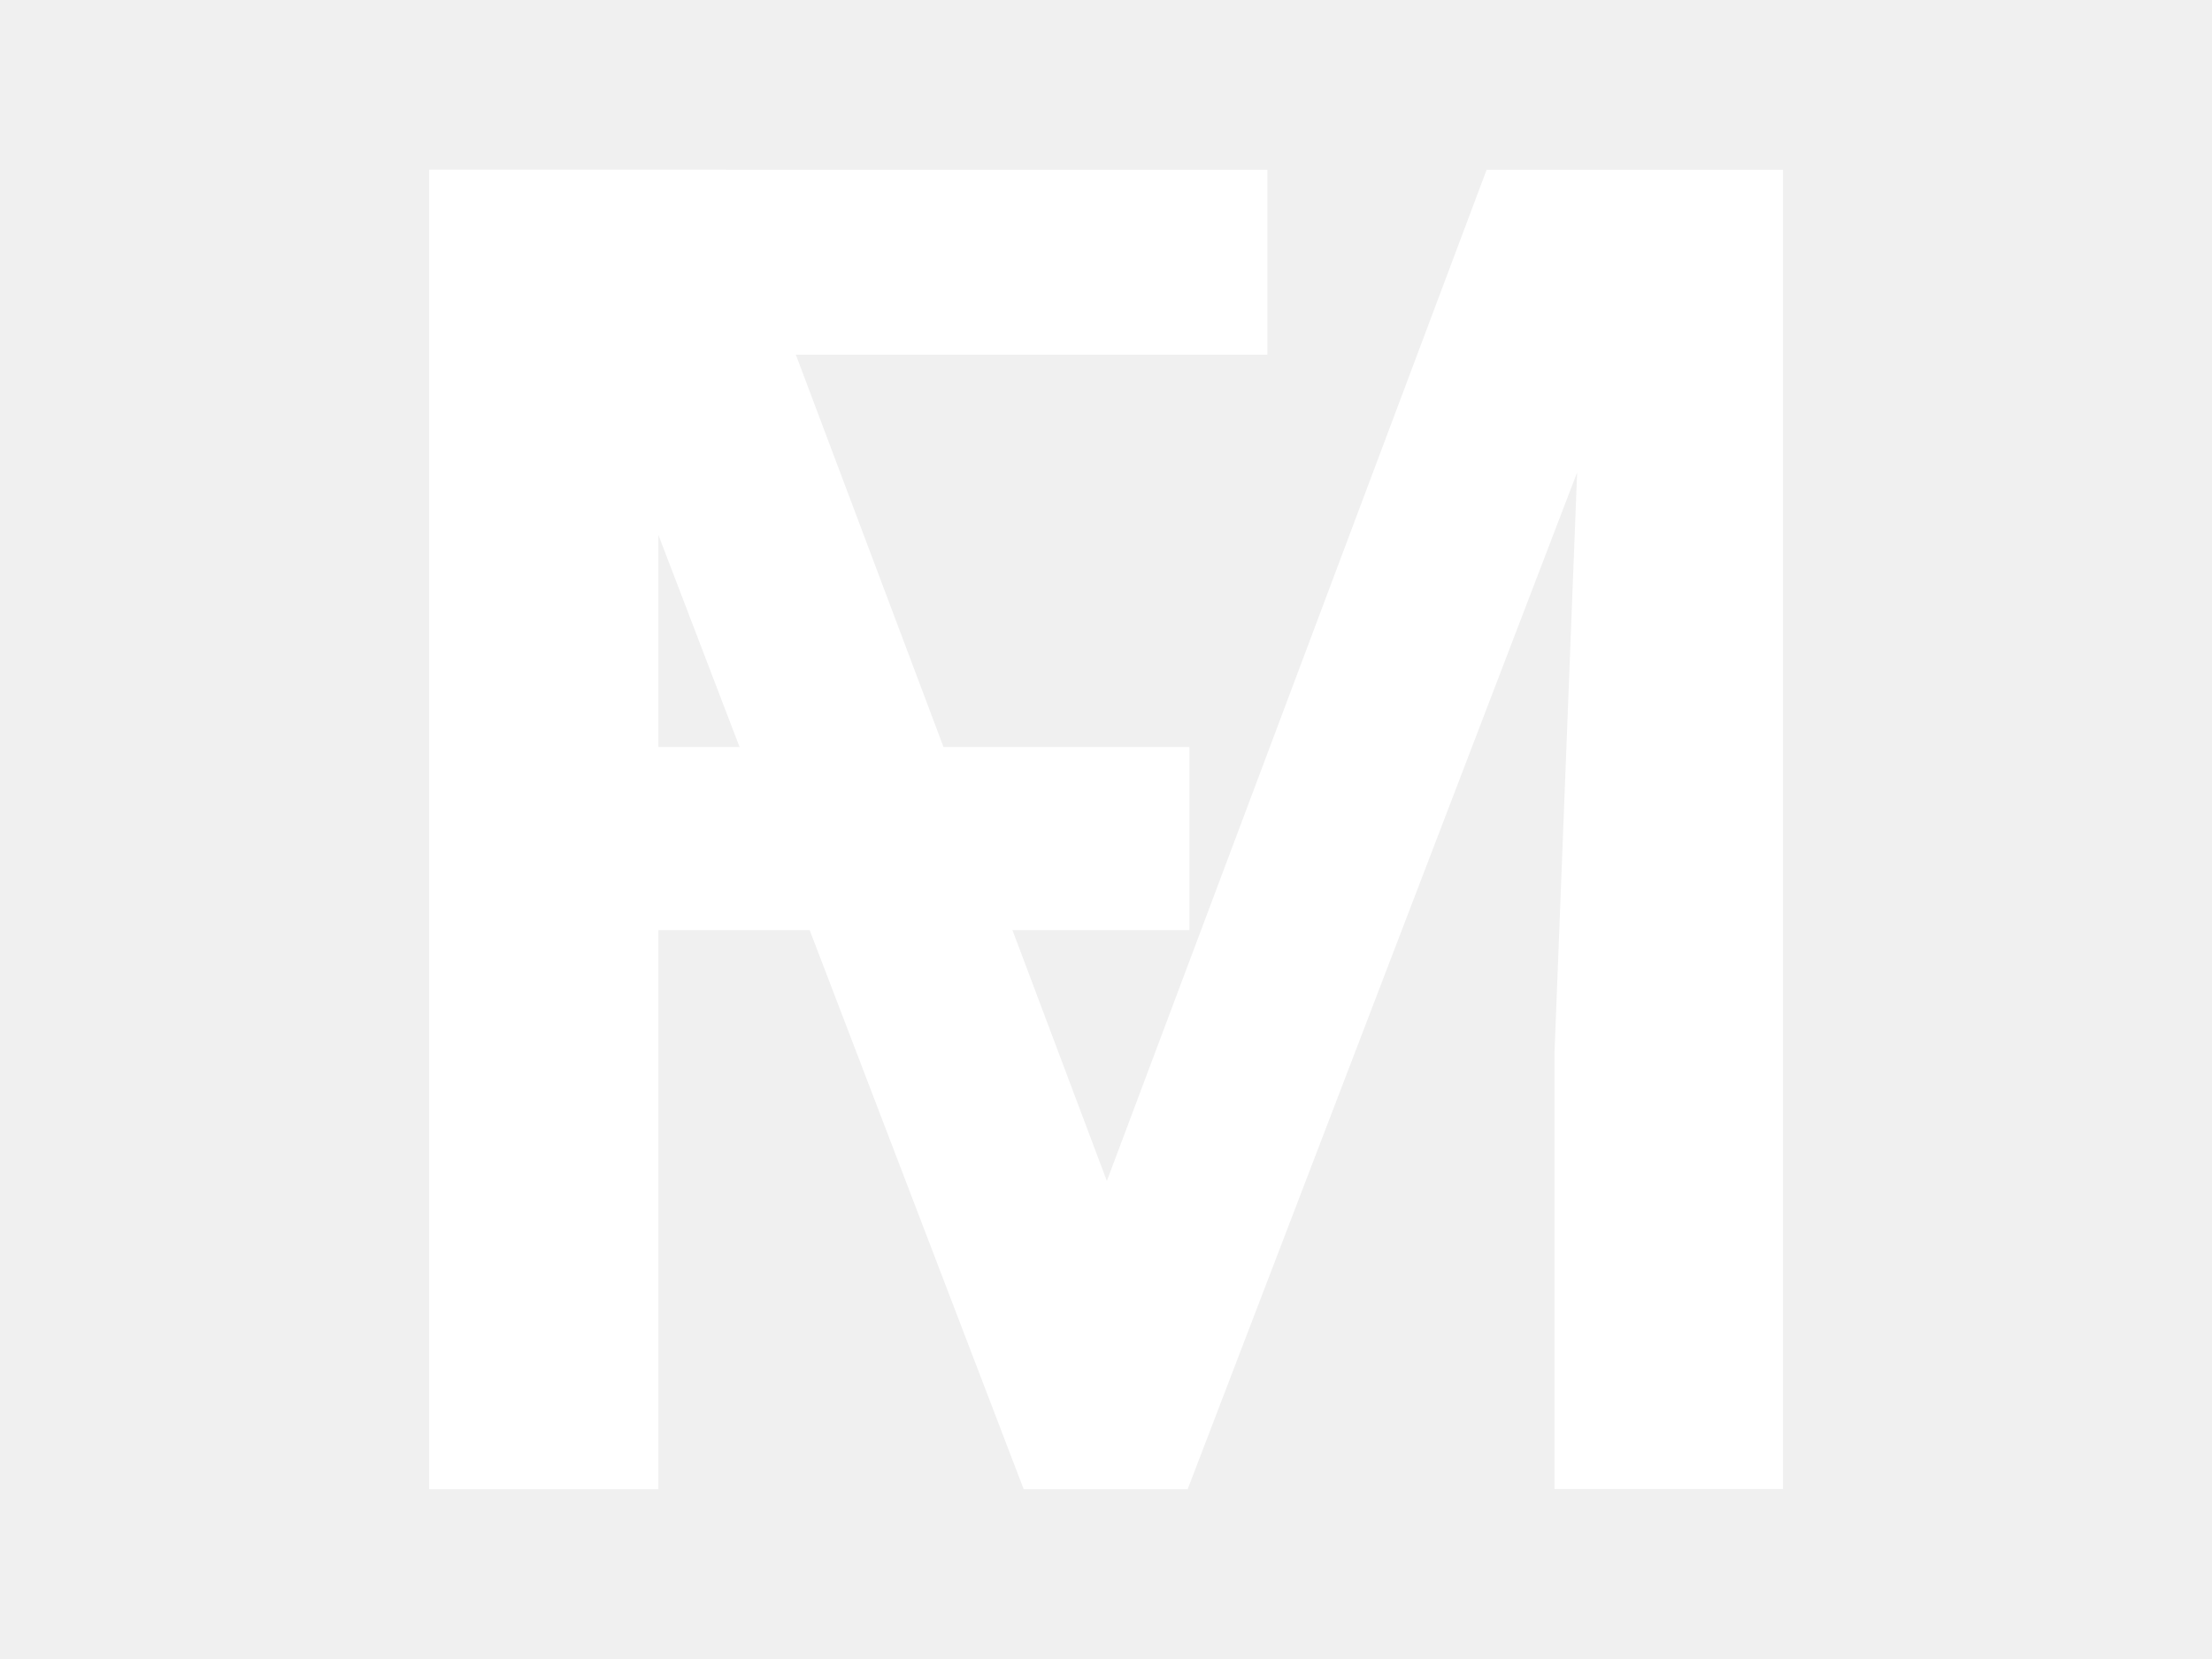
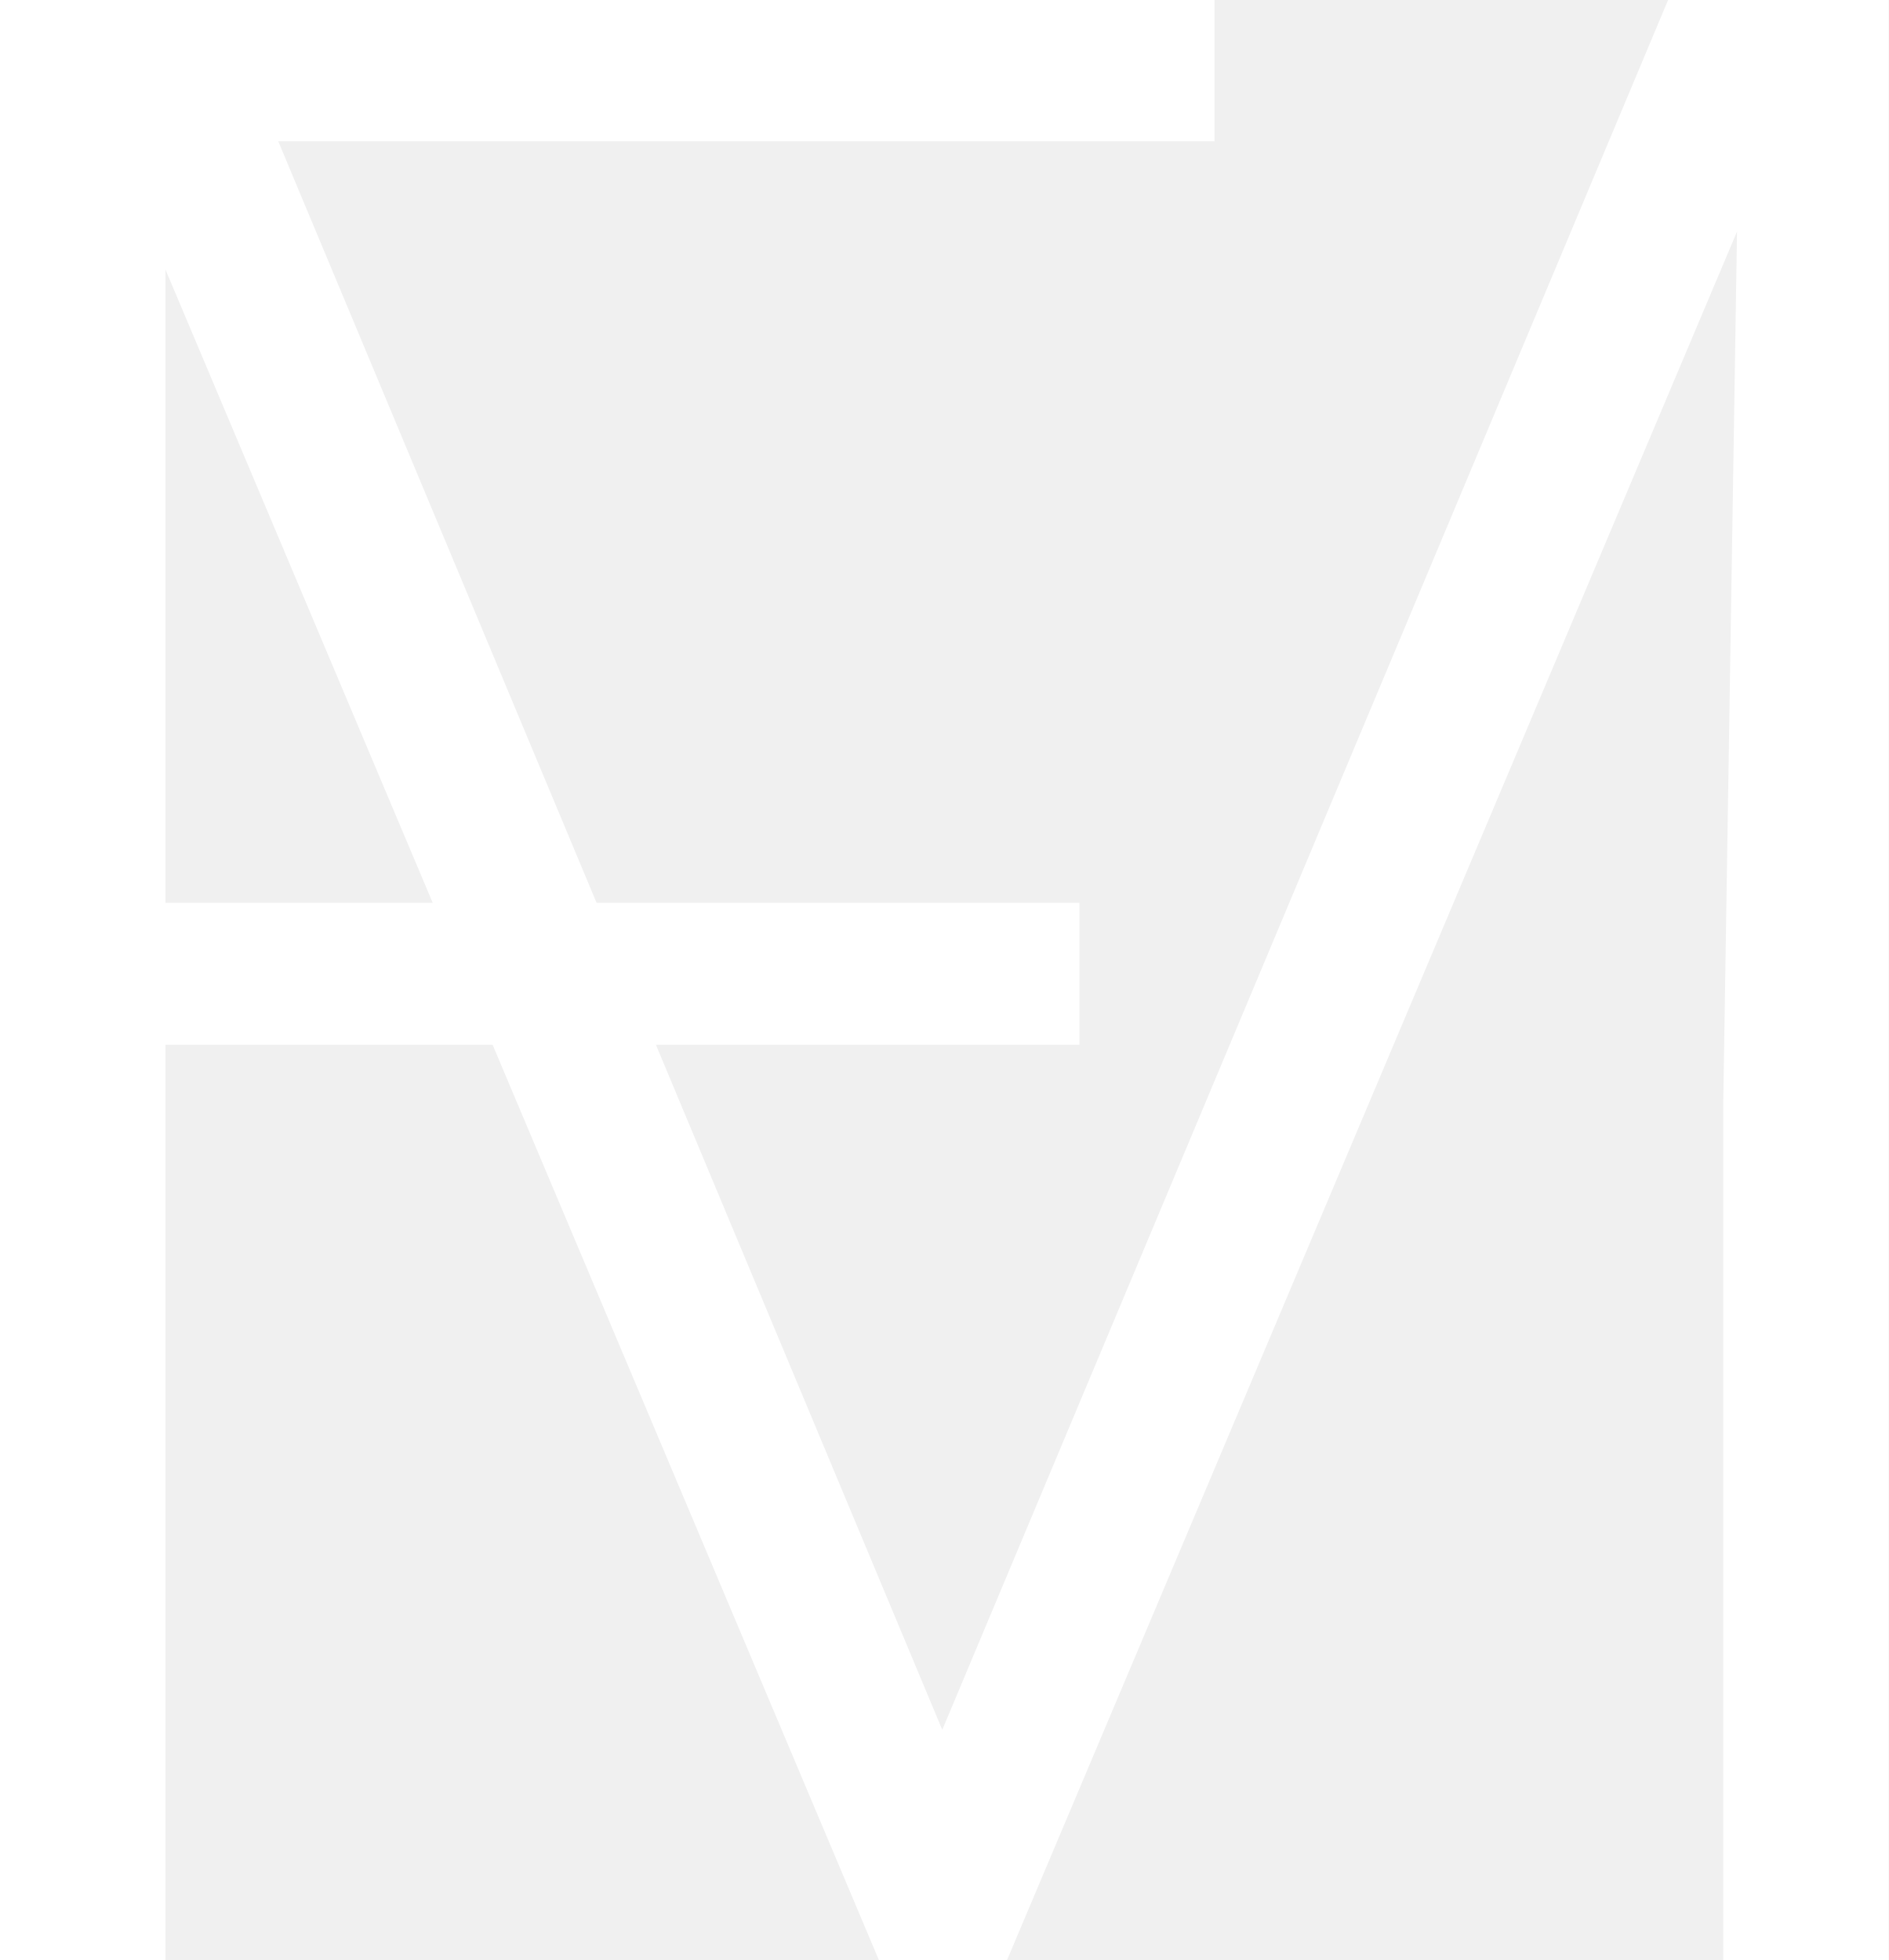
- <svg xmlns="http://www.w3.org/2000/svg" version="1.1" id="Layer_2" x="0px" y="0px" viewBox="0 0 1024 768" enable-background="new 0 0 1024 768" xml:space="preserve">
+ <svg xmlns="http://www.w3.org/2000/svg" version="1.1" id="Layer_1" x="0px" y="0px" viewBox="0 0 274 284.4" style="enable-background:new 0 0 274 284.4;" xml:space="preserve">
+   <style type="text/css">
+ 	.st0{fill:#FFFFFF;}
+ </style>
  <g>
-     <path fill="#ffffff" d="M550.6,430.6H304.8v258.8H198.7V78.6h388v85.6H304.8v181.6h245.8V430.6z" />
+     <path class="st0" d="M156.6,151.6H24v132.8H0V0h176.2v20.5H24v110.5h132.6V151.6z" />
  </g>
  <g>
-     <path fill="#ffffff" d="M336.2,78.6l176.2,468.1L688.2,78.6h137.2v610.7H719.6V488l10.5-269.3L549.8,689.4h-75.9l-180-470.2   L304.4,488v201.3H198.7V78.6H336.2z" />
+     <path class="st0" d="M31.8,0l104.9,251L242,0h32v284.4h-24V160.2l2-126.6L146.1,284.4h-18.6L22.1,34.6C14.7,23,7.4,11.5,0,0H31.8z" />
  </g>
</svg>
